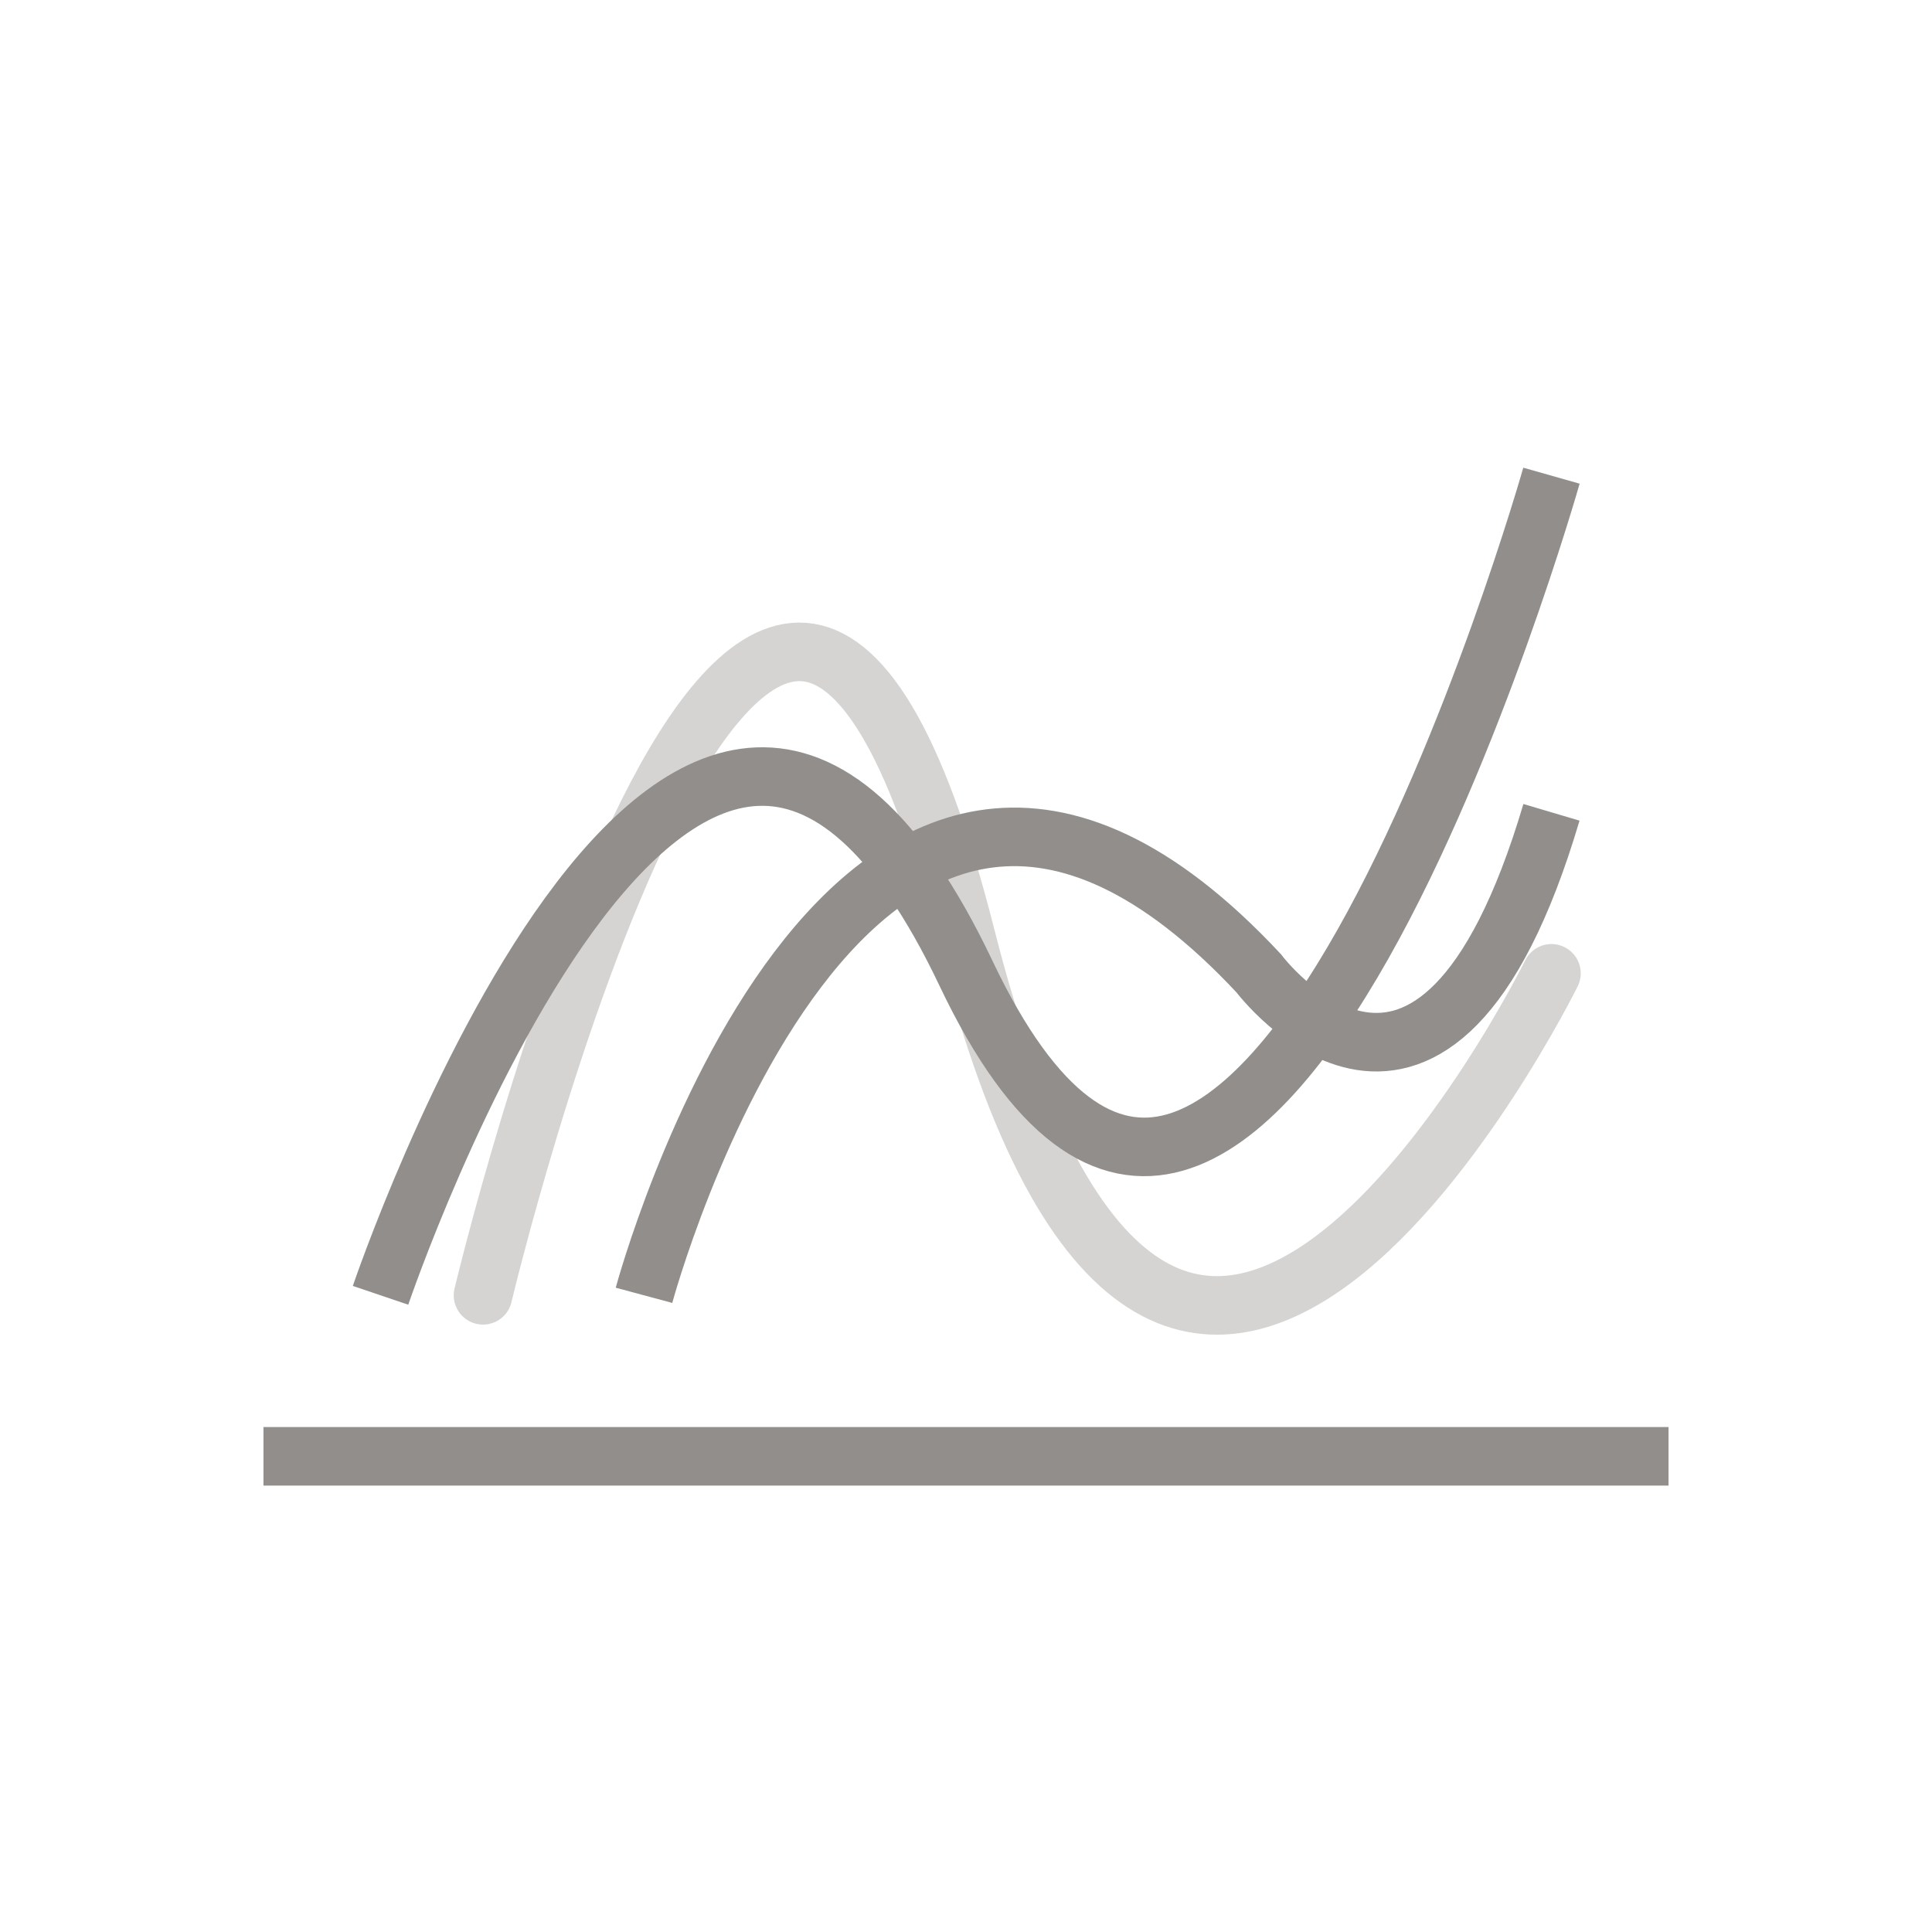
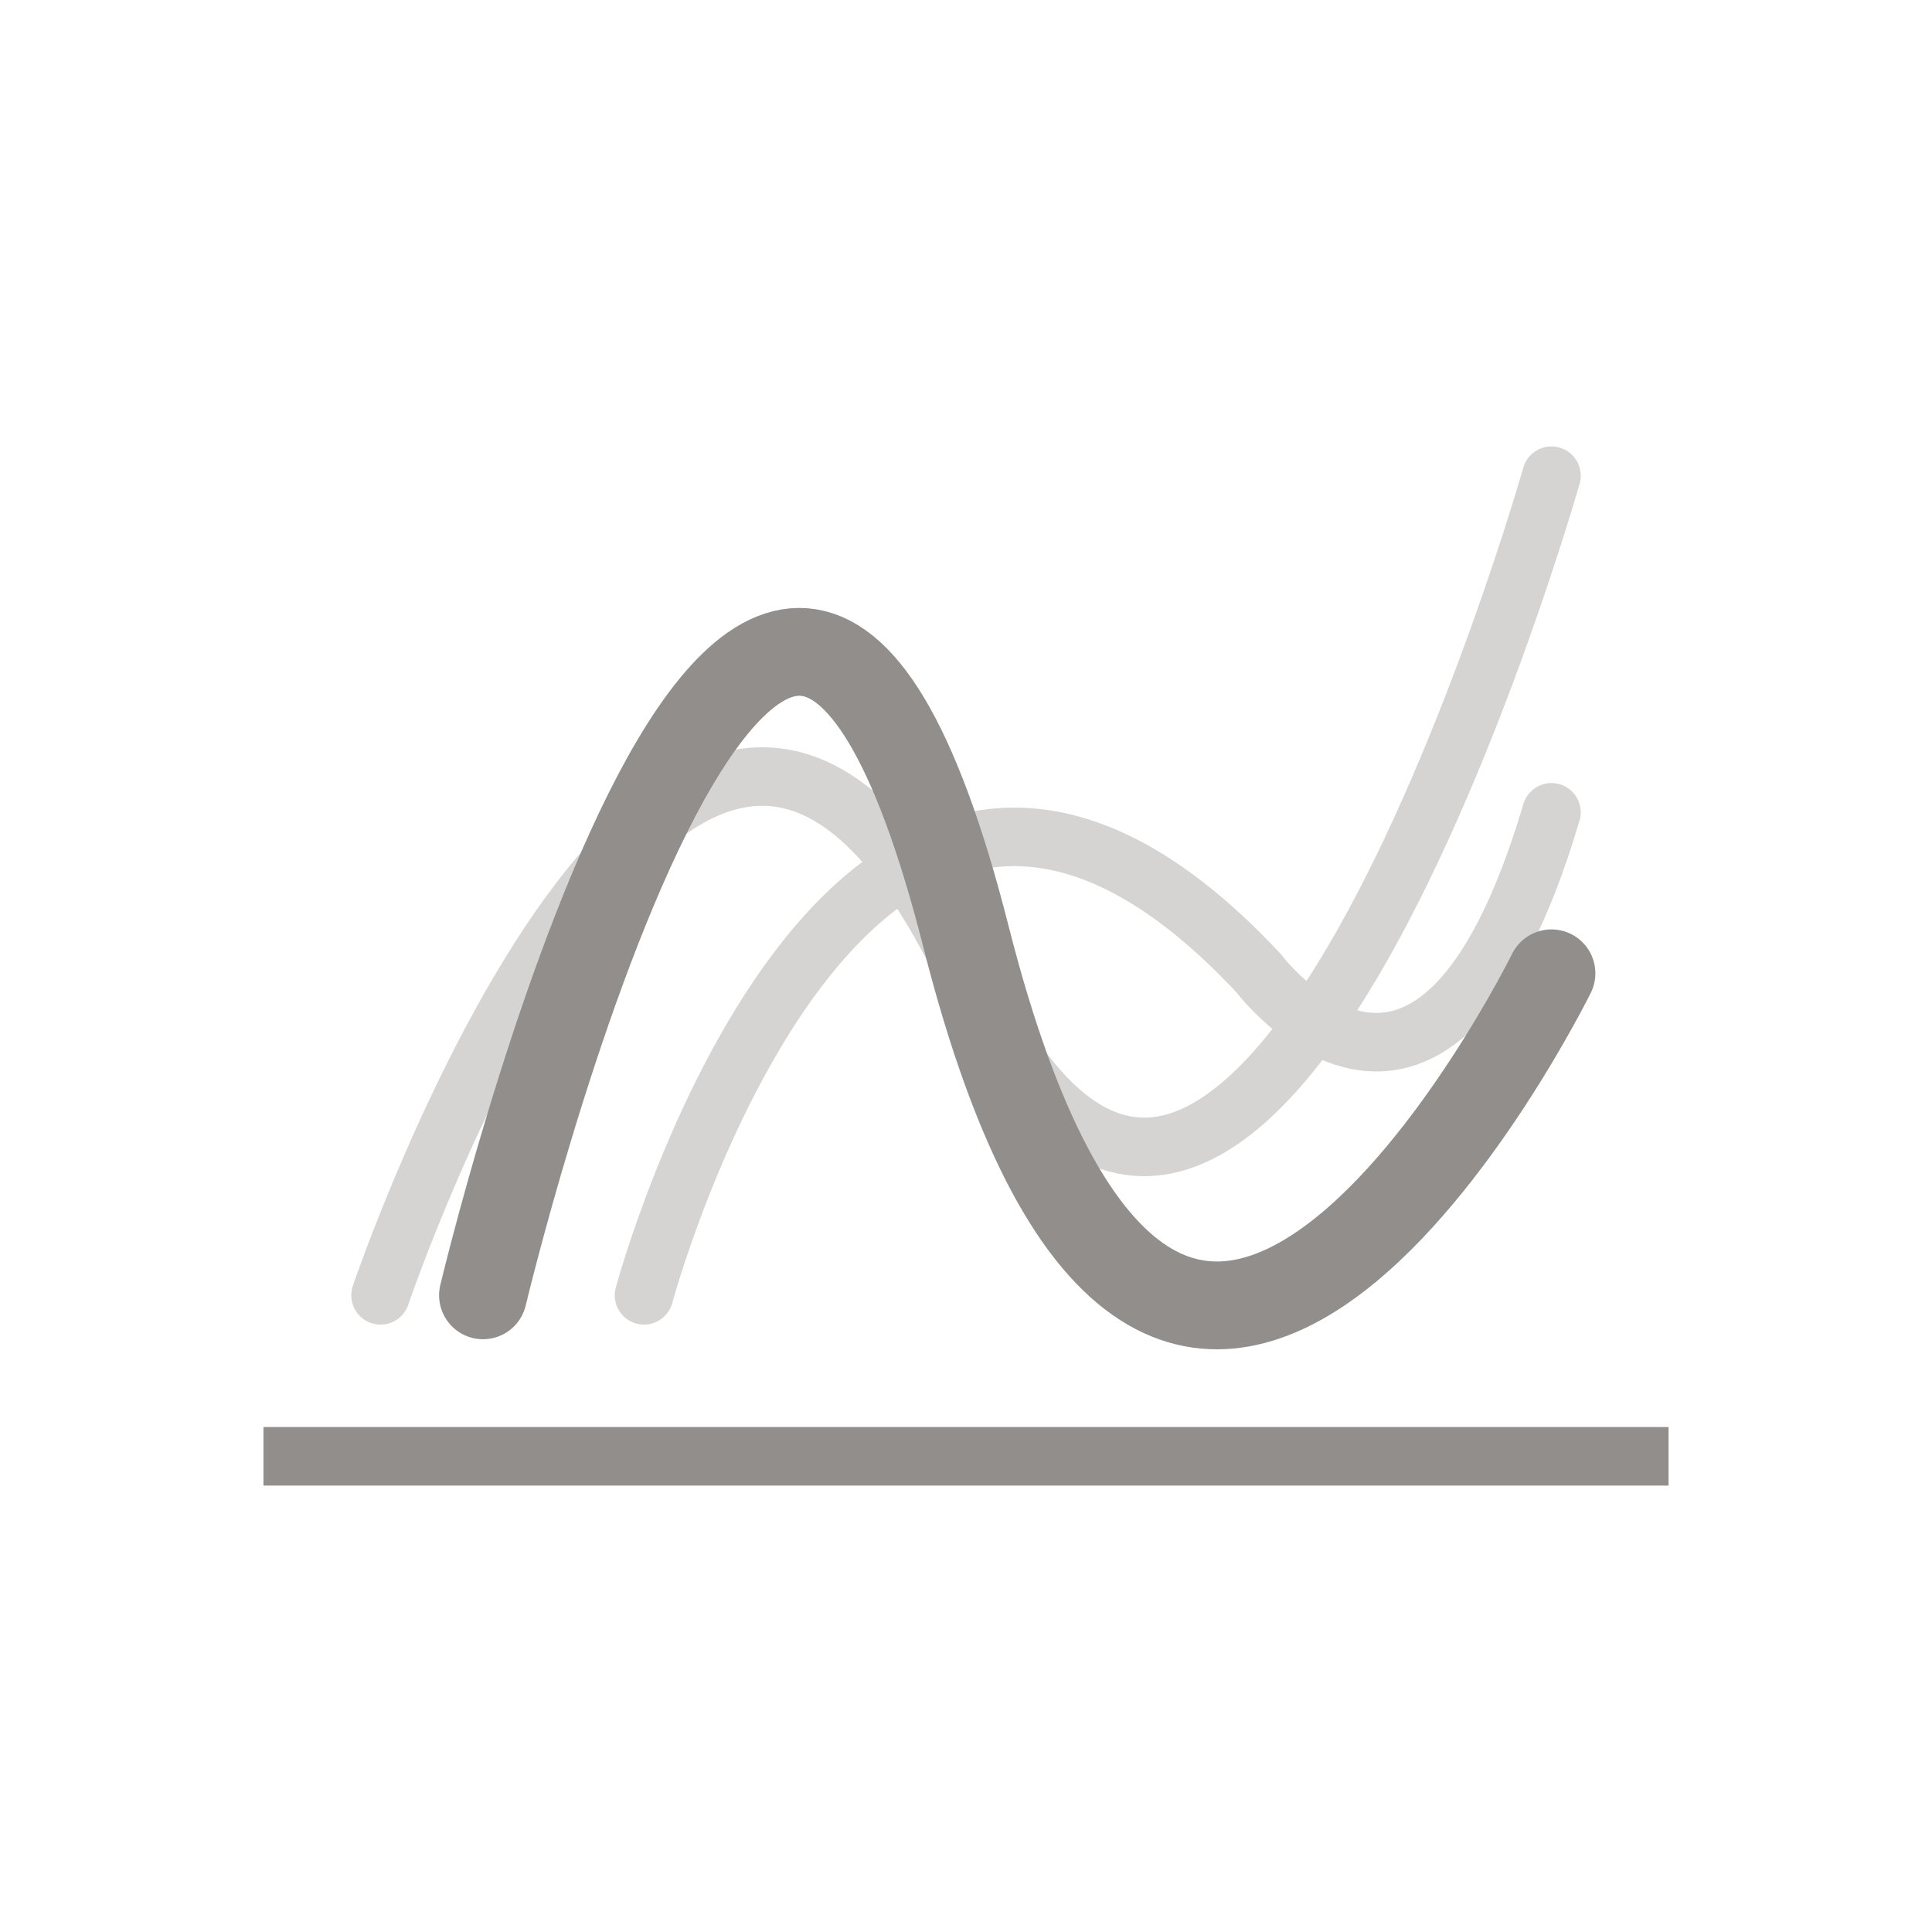
<svg xmlns="http://www.w3.org/2000/svg" viewBox="0 0 132 132">
  <defs>
-     <style>.cls-1,.cls-2,.cls-3{fill:none;}.cls-2{stroke:#918e8b;}.cls-2,.cls-3{stroke-miterlimit:10;stroke-width:4px;}.cls-3{stroke:#d6d4d2;stroke-linecap:round;}</style>
+     <style>.cls-1,.cls-2,.cls-3,.cls-4{fill:none;}.cls-2,.cls-4{stroke:#918e8b;}.cls-2,.cls-3,.cls-4{stroke-miterlimit:10;}.cls-2,.cls-3{stroke-width:4px;}.cls-3{stroke:#d6d4d2;}.cls-3,.cls-4{stroke-linecap:round;}.cls-4{stroke-width:6px;}</style>
  </defs>
  <g id="Layer_2" data-name="Layer 2">
    <g id="infographics">
      <rect class="cls-1" width="132" height="132" />
      <path class="cls-2" d="M18,99.5h96" />
-       <path class="cls-3" d="M106,66.5S80,119.18,66,64,33,88.5,33,88.5" />
-       <path class="cls-2" d="M26,88.5s21-62,40-22,40-34,40-34" />
-       <path class="cls-2" d="M44,88.5s14-52,42-22c0,0,12,16,20-11" />
+       <path class="cls-3" d="M26,88.5s21-62,40-22,40-34,40-34" />
+       <path class="cls-3" d="M44,88.5s14-52,42-22c0,0,12,16,20-11" />
+       <path class="cls-4" d="M106,66.5S80,119.18,66,64,33,88.5,33,88.5" />
    </g>
  </g>
</svg>
